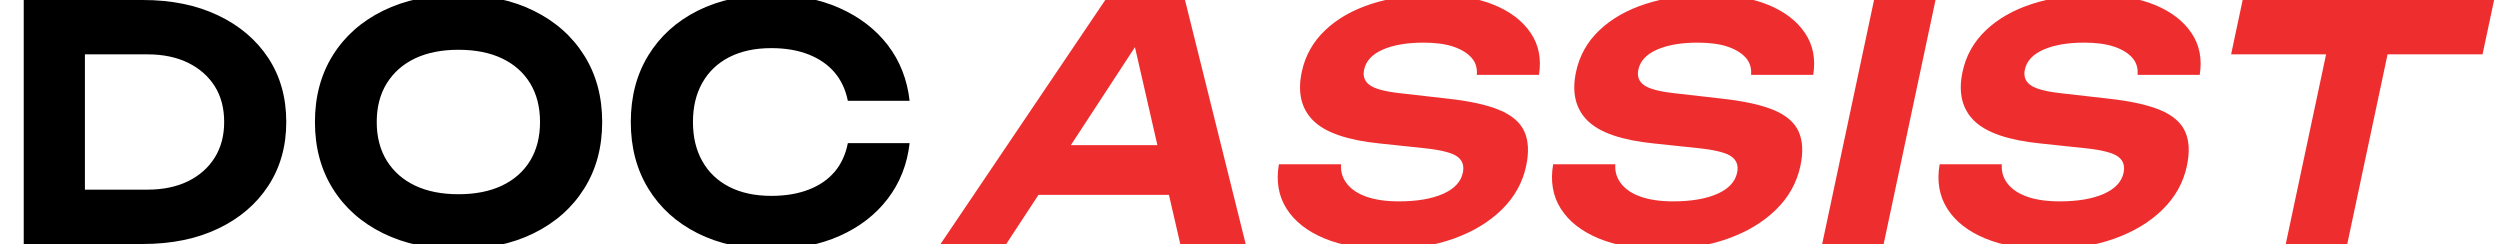
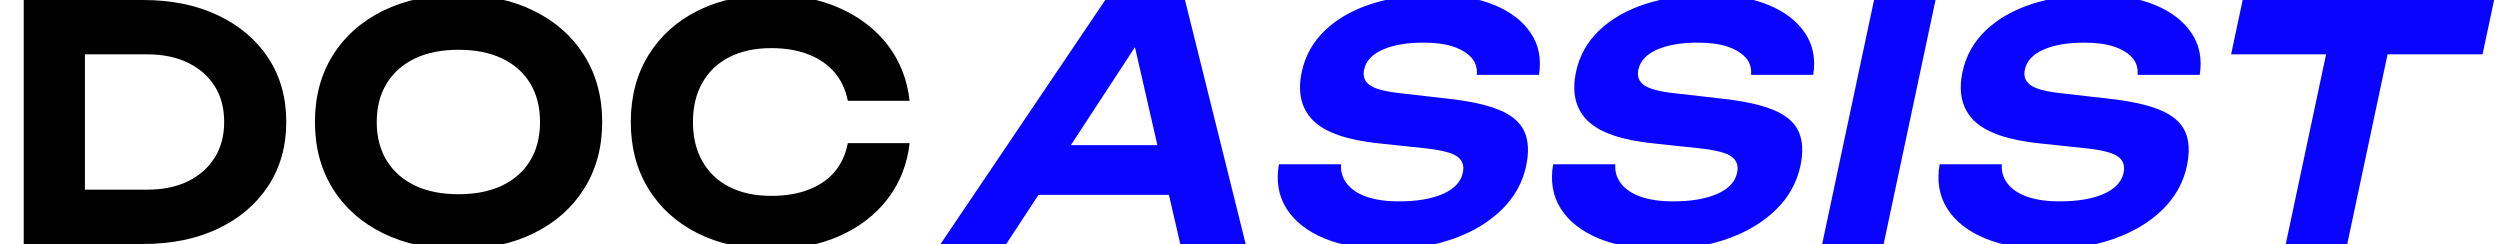
<svg xmlns="http://www.w3.org/2000/svg" viewBox="0 0 409.84 40" role="img" aria-label="DocAssist">
  <path d="M3.89 0L23.41 0Q30.45 0 35.73 2.51Q41.01 5.01 43.97 9.49Q46.93 13.97 46.93 20L46.93 20Q46.93 25.97 43.97 30.48Q41.01 34.99 35.73 37.49Q30.45 40 23.41 40L23.41 40L3.89 40L3.89 0M13.92 8.91L13.92 31.09L24.16 31.09Q28 31.09 30.83 29.71Q33.65 28.32 35.2 25.84Q36.75 23.36 36.75 20L36.75 20Q36.75 16.59 35.2 14.13Q33.65 11.68 30.83 10.29Q28 8.91 24.16 8.91L24.16 8.91L13.92 8.91M75.15 40.85L75.15 40.85Q68.11 40.85 62.8 38.24Q57.49 35.63 54.56 30.93Q51.63 26.24 51.63 20L51.63 20Q51.63 13.76 54.56 9.07Q57.49 4.37 62.8 1.76Q68.11 -0.85 75.15 -0.85L75.15 -0.85Q82.19 -0.85 87.49 1.76Q92.8 4.37 95.76 9.07Q98.72 13.76 98.72 20L98.72 20Q98.72 26.24 95.76 30.93Q92.8 35.63 87.49 38.24Q82.19 40.85 75.15 40.85M75.15 31.84L75.15 31.84Q79.31 31.84 82.29 30.43Q85.28 29.01 86.91 26.35Q88.53 23.68 88.53 20L88.53 20Q88.53 16.32 86.91 13.65Q85.28 10.99 82.29 9.57Q79.31 8.16 75.15 8.16L75.15 8.16Q71.04 8.16 68.05 9.57Q65.07 10.99 63.41 13.65Q61.76 16.32 61.76 20L61.76 20Q61.76 23.68 63.41 26.35Q65.07 29.01 68.05 30.43Q71.04 31.84 75.15 31.84M138.99 23.47L149.12 23.47Q148.53 28.64 145.55 32.56Q142.56 36.48 137.65 38.67Q132.75 40.85 126.51 40.85L126.51 40.85Q119.57 40.85 114.37 38.24Q109.17 35.63 106.29 30.93Q103.41 26.24 103.41 20L103.41 20Q103.41 13.76 106.29 9.07Q109.17 4.37 114.37 1.76Q119.57 -0.85 126.51 -0.85L126.51 -0.85Q132.75 -0.85 137.65 1.33Q142.56 3.52 145.55 7.41Q148.53 11.31 149.12 16.53L149.12 16.53L138.99 16.53Q138.45 13.81 136.83 11.89Q135.2 9.97 132.56 8.93Q129.92 7.89 126.45 7.89L126.45 7.89Q122.45 7.89 119.57 9.36Q116.69 10.83 115.15 13.55Q113.6 16.27 113.6 20L113.6 20Q113.6 23.73 115.15 26.45Q116.69 29.17 119.57 30.64Q122.45 32.11 126.45 32.11L126.45 32.11Q129.92 32.11 132.56 31.09Q135.2 30.08 136.83 28.16Q138.45 26.24 138.99 23.47L138.99 23.47" fill="#000000" />
-   <path d="M172.69 0L185.76 0L204.21 40L193.49 40L189.92 31.95L168.53 31.95L164.96 40L154.19 40L172.69 0M172.11 23.79L186.29 23.79L179.2 7.73L172.11 23.79M206.88 26.93L206.88 26.93L217.07 26.93Q217.33 28.75 218.72 30.13Q220.11 31.52 222.43 32.27Q224.75 33.01 227.84 33.01L227.84 33.01Q232.27 33.01 234.8 31.79Q237.33 30.56 237.33 28.32L237.33 28.32Q237.33 26.61 235.87 25.68Q234.4 24.75 230.4 24.32L230.4 24.32L222.67 23.52Q214.61 22.72 211.01 19.79Q207.41 16.85 207.41 11.79L207.41 11.79Q207.41 7.79 209.79 4.96Q212.16 2.13 216.45 0.64Q220.75 -0.85 226.51 -0.85L226.51 -0.85Q232.21 -0.85 236.59 0.8Q240.96 2.45 243.57 5.39Q246.19 8.32 246.4 12.27L246.4 12.27L236.21 12.27Q236 10.61 234.75 9.47Q233.49 8.32 231.39 7.65Q229.28 6.99 226.35 6.99L226.35 6.99Q222.29 6.99 219.92 8.13Q217.55 9.28 217.55 11.41L217.55 11.41Q217.55 13.01 218.96 13.92Q220.37 14.83 224 15.25L224 15.25L232.16 16.16Q237.76 16.75 241.12 18.03Q244.48 19.31 245.97 21.55Q247.47 23.79 247.47 27.2L247.47 27.2Q247.47 31.31 244.99 34.37Q242.51 37.44 238.05 39.15Q233.6 40.85 227.68 40.85L227.68 40.85Q221.55 40.85 216.93 39.09Q212.32 37.33 209.68 34.21Q207.04 31.09 206.88 26.93M251.84 26.93L251.84 26.93L262.03 26.93Q262.29 28.75 263.68 30.13Q265.07 31.52 267.39 32.27Q269.71 33.01 272.8 33.01L272.8 33.01Q277.23 33.01 279.76 31.79Q282.29 30.56 282.29 28.32L282.29 28.32Q282.29 26.61 280.83 25.68Q279.36 24.75 275.36 24.32L275.36 24.32L267.63 23.52Q259.57 22.72 255.97 19.79Q252.37 16.85 252.37 11.79L252.37 11.79Q252.37 7.79 254.75 4.96Q257.12 2.13 261.41 0.64Q265.71 -0.85 271.47 -0.85L271.47 -0.85Q277.17 -0.85 281.55 0.8Q285.92 2.45 288.53 5.39Q291.15 8.32 291.36 12.27L291.36 12.27L281.17 12.27Q280.96 10.61 279.71 9.47Q278.45 8.32 276.35 7.65Q274.24 6.99 271.31 6.99L271.31 6.99Q267.25 6.99 264.88 8.13Q262.51 9.28 262.51 11.41L262.51 11.41Q262.51 13.01 263.92 13.92Q265.33 14.83 268.96 15.25L268.96 15.25L277.12 16.16Q282.72 16.75 286.08 18.03Q289.44 19.31 290.93 21.55Q292.43 23.79 292.43 27.2L292.43 27.2Q292.43 31.31 289.95 34.37Q287.47 37.44 283.01 39.15Q278.56 40.85 272.64 40.85L272.64 40.85Q266.51 40.85 261.89 39.09Q257.28 37.33 254.64 34.21Q252 31.09 251.84 26.93M298.72 40L298.72 0L308.8 0L308.8 40L298.72 40M315.2 26.93L315.2 26.93L325.39 26.93Q325.65 28.75 327.04 30.13Q328.43 31.52 330.75 32.27Q333.07 33.01 336.16 33.01L336.16 33.01Q340.59 33.01 343.12 31.79Q345.65 30.56 345.65 28.32L345.65 28.32Q345.65 26.61 344.19 25.68Q342.72 24.75 338.72 24.32L338.72 24.32L330.99 23.52Q322.93 22.72 319.33 19.79Q315.73 16.85 315.73 11.79L315.73 11.79Q315.73 7.79 318.11 4.96Q320.48 2.13 324.77 0.64Q329.07 -0.85 334.83 -0.85L334.83 -0.85Q340.53 -0.85 344.91 0.8Q349.28 2.45 351.89 5.39Q354.51 8.32 354.72 12.27L354.72 12.27L344.53 12.27Q344.32 10.61 343.07 9.47Q341.81 8.32 339.71 7.65Q337.6 6.99 334.67 6.99L334.67 6.99Q330.61 6.99 328.24 8.13Q325.87 9.28 325.87 11.41L325.87 11.41Q325.87 13.01 327.28 13.92Q328.69 14.83 332.32 15.25L332.32 15.25L340.48 16.16Q346.08 16.75 349.44 18.03Q352.8 19.31 354.29 21.55Q355.79 23.79 355.79 27.2L355.79 27.2Q355.79 31.31 353.31 34.37Q350.83 37.44 346.37 39.15Q341.92 40.85 336 40.85L336 40.85Q329.87 40.85 325.25 39.09Q320.64 37.33 318 34.21Q315.36 31.09 315.2 26.93M359.15 8.91L359.15 0L400.37 0L400.37 8.91L384.8 8.91L384.8 40L374.72 40L374.72 8.91L359.15 8.91" fill="#EE2E2E" transform="translate(0 40) skewX(-12) translate(0 -40)" />
+   <path d="M172.69 0L185.76 0L204.21 40L193.49 40L189.92 31.95L168.53 31.95L164.96 40L154.19 40L172.69 0M172.11 23.79L186.29 23.79L179.2 7.73L172.11 23.79M206.88 26.93L206.88 26.93L217.07 26.93Q217.33 28.75 218.72 30.13Q220.11 31.52 222.43 32.27Q224.75 33.01 227.84 33.01L227.84 33.01Q232.27 33.01 234.8 31.79Q237.33 30.56 237.33 28.32L237.33 28.32Q237.33 26.61 235.87 25.68Q234.4 24.75 230.4 24.32L230.4 24.32L222.67 23.52Q214.61 22.72 211.01 19.79Q207.41 16.85 207.41 11.79L207.41 11.79Q207.41 7.79 209.79 4.96Q212.16 2.13 216.45 0.64Q220.75 -0.85 226.51 -0.85L226.51 -0.85Q232.21 -0.85 236.59 0.8Q240.96 2.45 243.57 5.39Q246.19 8.32 246.4 12.27L246.4 12.27L236.21 12.27Q236 10.61 234.75 9.47Q233.49 8.32 231.39 7.65Q229.28 6.99 226.35 6.99L226.35 6.99Q222.29 6.99 219.92 8.13Q217.55 9.28 217.55 11.41L217.55 11.41Q217.55 13.01 218.96 13.92Q220.37 14.83 224 15.25L224 15.25L232.16 16.16Q237.76 16.75 241.12 18.03Q244.48 19.31 245.97 21.55Q247.47 23.79 247.47 27.2L247.47 27.2Q247.47 31.31 244.99 34.37Q242.51 37.44 238.05 39.15Q233.6 40.85 227.68 40.85L227.68 40.85Q221.55 40.85 216.93 39.09Q212.32 37.33 209.68 34.21Q207.04 31.09 206.88 26.93M251.84 26.93L251.84 26.93L262.03 26.93Q262.29 28.75 263.68 30.13Q265.07 31.52 267.39 32.27Q269.71 33.01 272.8 33.01L272.8 33.01Q277.23 33.01 279.76 31.79Q282.29 30.56 282.29 28.32L282.29 28.32Q282.29 26.61 280.83 25.68Q279.36 24.75 275.36 24.32L275.36 24.32L267.63 23.52Q259.57 22.72 255.97 19.79Q252.37 16.85 252.37 11.79L252.37 11.79Q252.37 7.79 254.75 4.96Q257.12 2.13 261.41 0.64Q265.71 -0.85 271.47 -0.85L271.47 -0.85Q277.17 -0.85 281.55 0.8Q285.92 2.45 288.53 5.39Q291.15 8.32 291.36 12.27L291.36 12.27L281.17 12.27Q280.96 10.61 279.71 9.47Q278.45 8.32 276.35 7.65Q274.24 6.99 271.31 6.99L271.31 6.99Q267.25 6.99 264.88 8.13Q262.51 9.28 262.51 11.41L262.51 11.41Q262.51 13.01 263.92 13.92Q265.33 14.83 268.96 15.25L268.96 15.25L277.12 16.16Q282.72 16.75 286.08 18.03Q289.44 19.31 290.93 21.55Q292.43 23.79 292.43 27.2L292.43 27.2Q292.43 31.31 289.95 34.37Q287.47 37.44 283.01 39.15Q278.56 40.85 272.64 40.85L272.64 40.85Q266.51 40.85 261.89 39.09Q257.28 37.33 254.64 34.21Q252 31.09 251.84 26.93M298.72 40L298.72 0L308.8 0L308.8 40L298.72 40M315.2 26.93L315.2 26.93L325.39 26.93Q325.65 28.75 327.04 30.13Q328.43 31.52 330.75 32.27Q333.07 33.01 336.16 33.01L336.16 33.01Q340.59 33.01 343.12 31.79Q345.65 30.56 345.65 28.32L345.65 28.32Q345.65 26.61 344.19 25.68Q342.72 24.75 338.72 24.32L338.72 24.32L330.99 23.52Q322.93 22.72 319.33 19.79Q315.73 16.85 315.73 11.79L315.73 11.79Q315.73 7.79 318.11 4.96Q320.48 2.13 324.77 0.64Q329.07 -0.85 334.83 -0.85L334.83 -0.85Q340.53 -0.85 344.91 0.8Q349.28 2.45 351.89 5.39Q354.51 8.32 354.72 12.27L354.72 12.27L344.53 12.27Q344.32 10.61 343.07 9.47Q341.81 8.32 339.71 7.65Q337.6 6.99 334.67 6.99L334.67 6.99Q330.61 6.99 328.24 8.13Q325.87 9.28 325.87 11.41L325.87 11.41Q325.87 13.01 327.28 13.92Q328.69 14.83 332.32 15.25L332.32 15.25L340.48 16.16Q346.08 16.75 349.44 18.03Q352.8 19.31 354.29 21.55Q355.79 23.79 355.79 27.2L355.79 27.2Q355.79 31.31 353.31 34.37Q350.83 37.44 346.37 39.15Q341.92 40.85 336 40.85L336 40.85Q329.87 40.85 325.25 39.09Q320.64 37.33 318 34.21Q315.36 31.09 315.2 26.93M359.15 8.91L359.15 0L400.37 0L400.37 8.91L384.8 8.91L384.8 40L374.72 40L374.72 8.91L359.15 8.91" fill="#0804FF" transform="translate(0 40) skewX(-12) translate(0 -40)" />
</svg>
